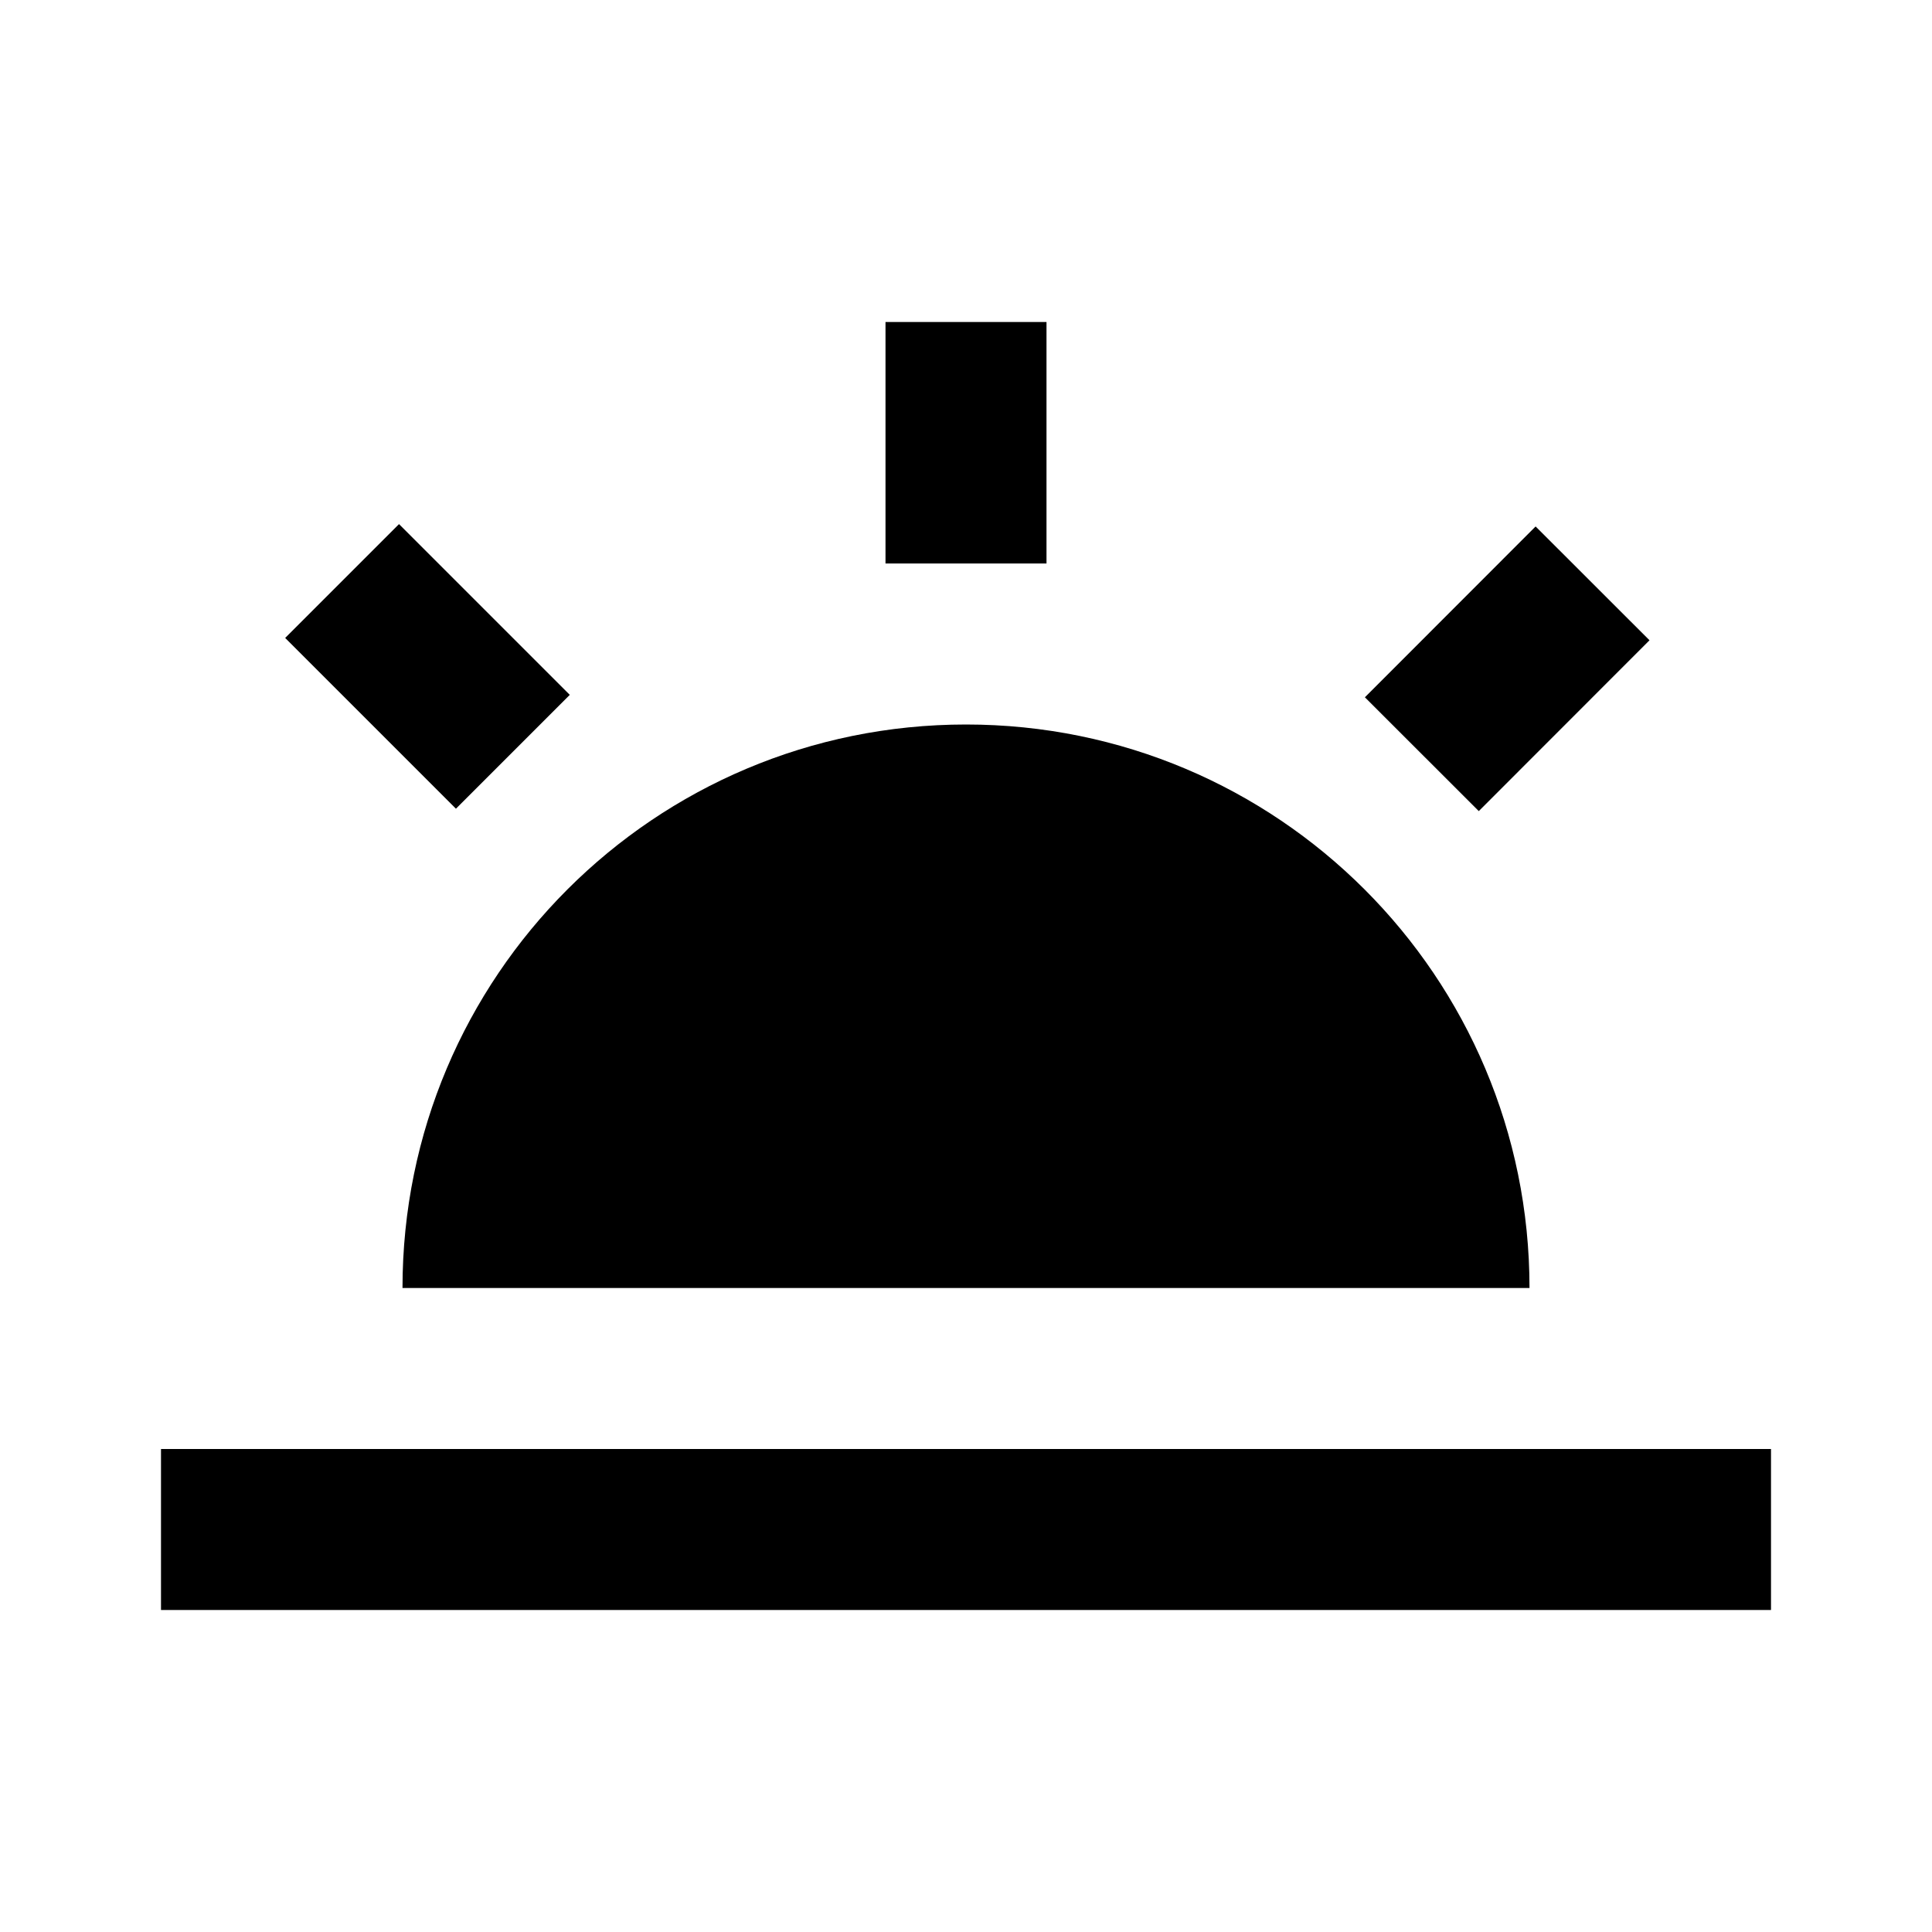
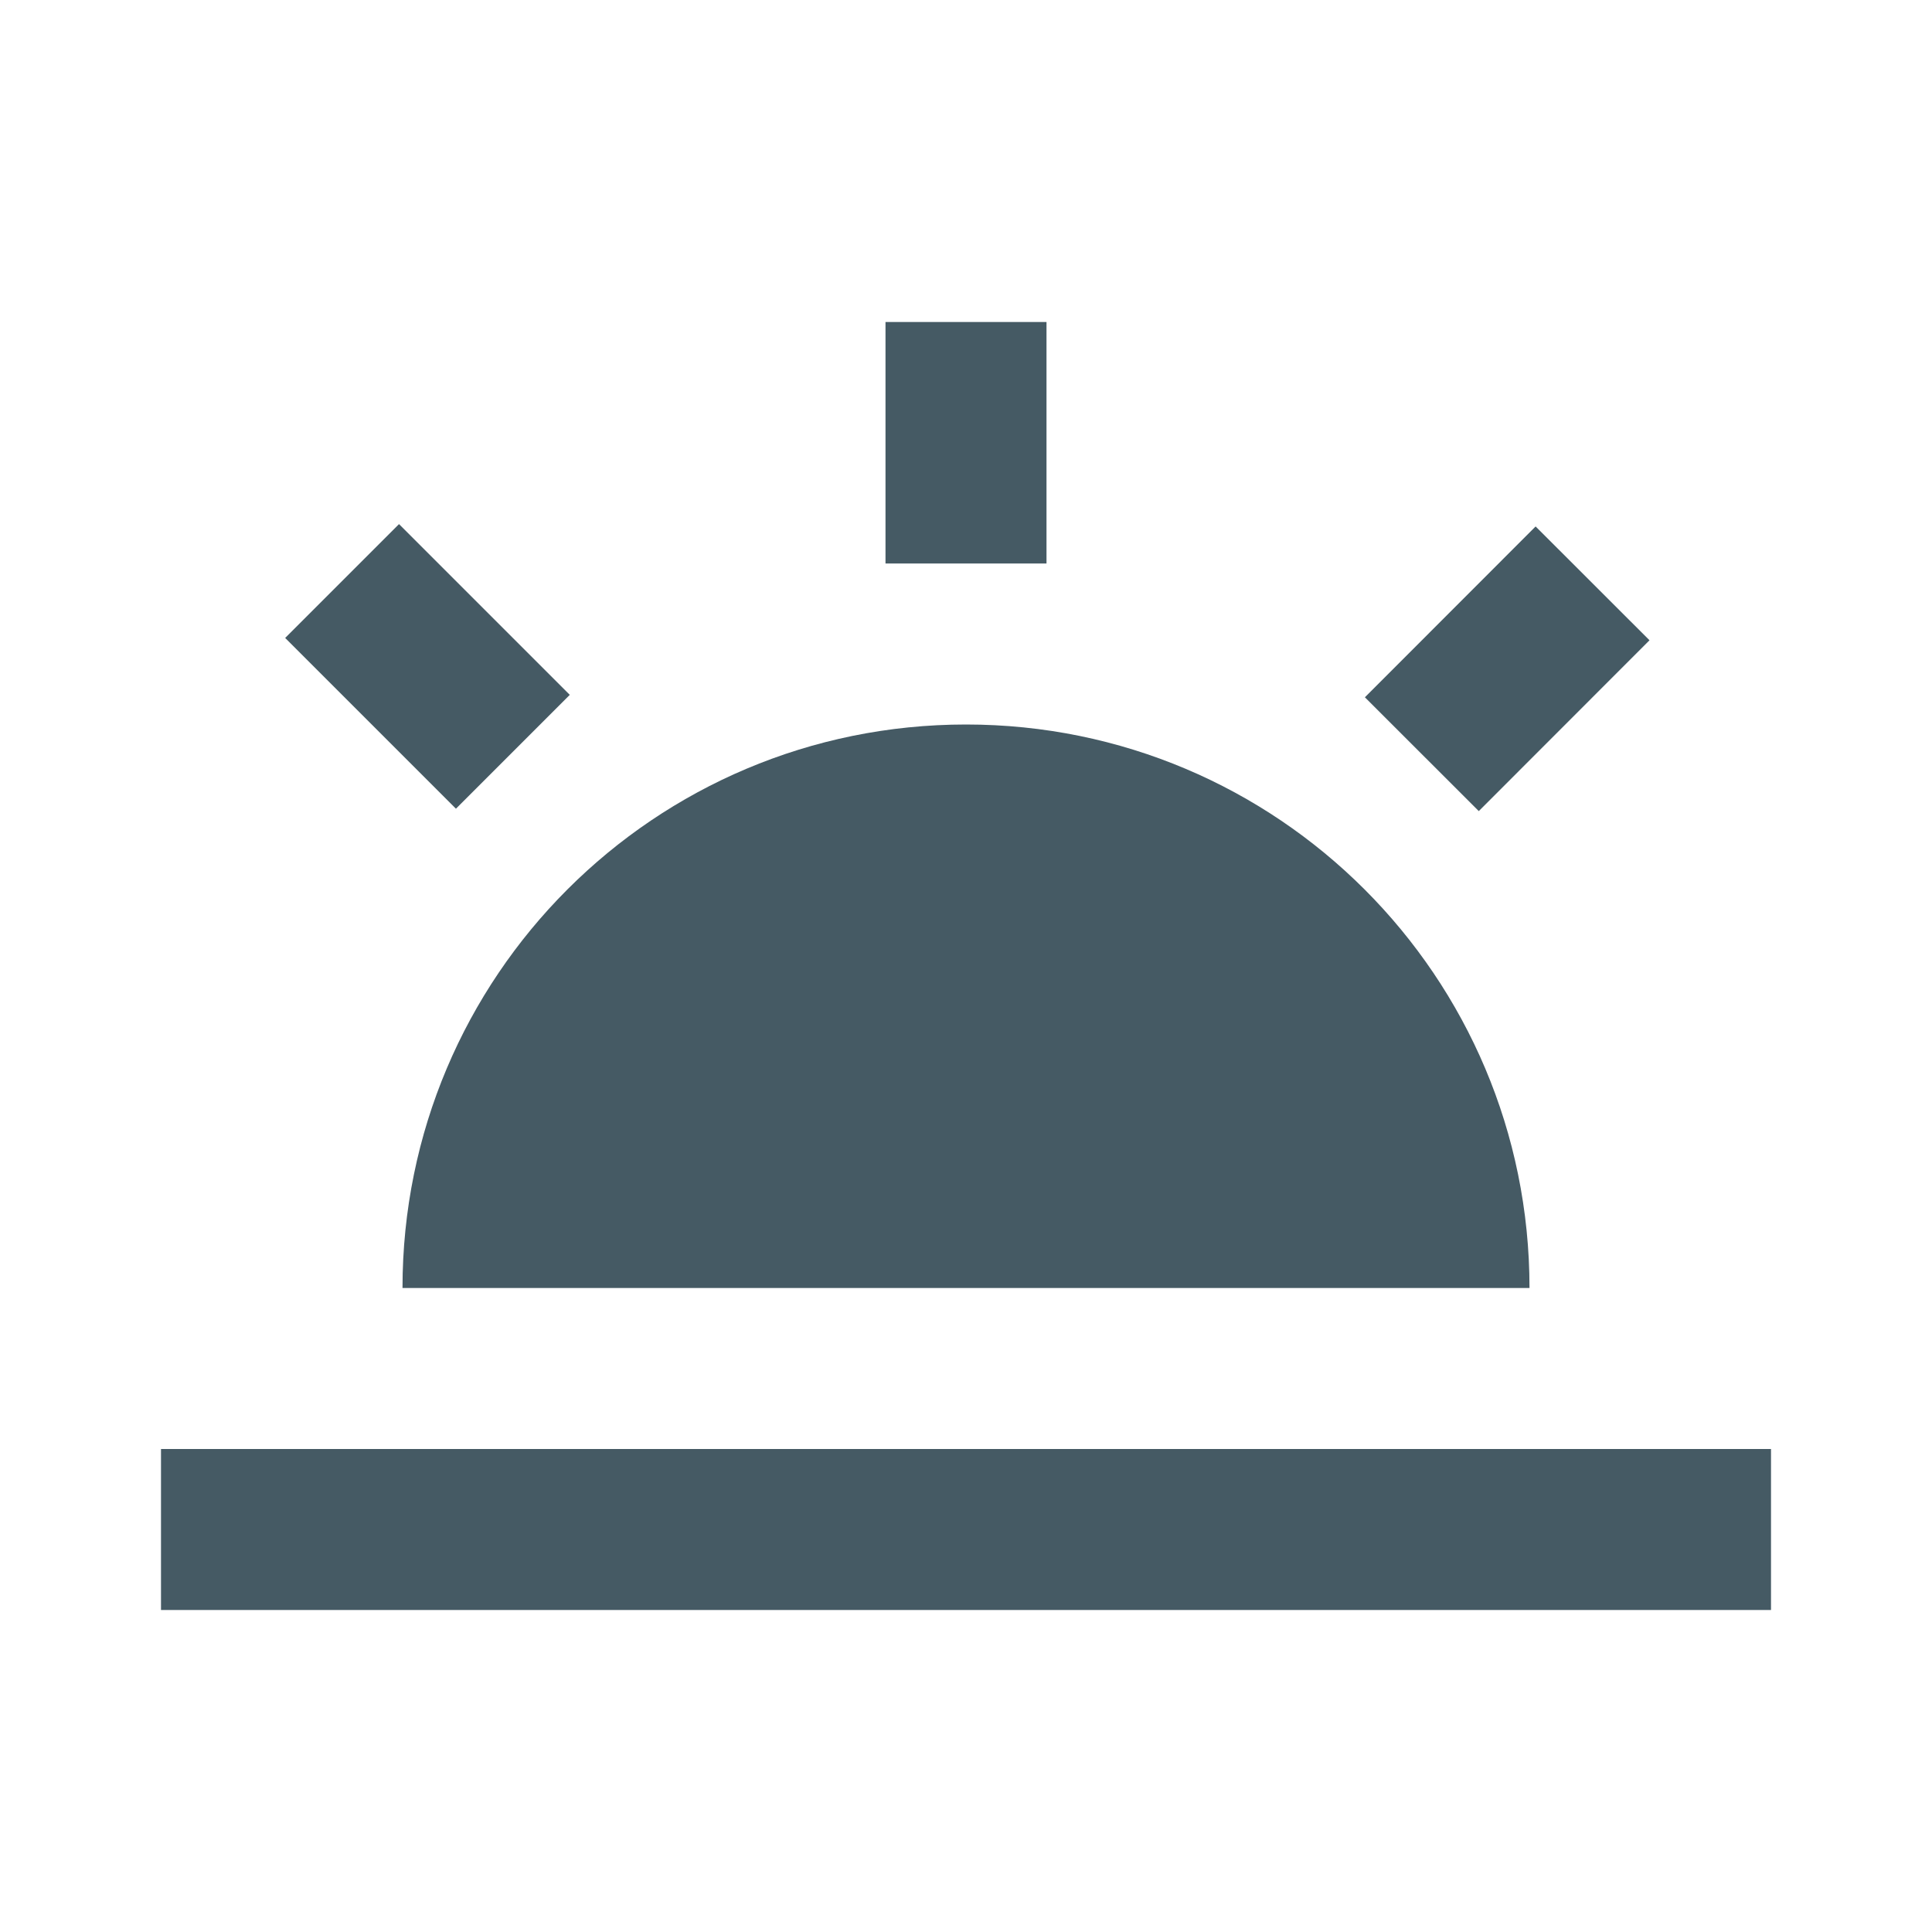
- <svg xmlns="http://www.w3.org/2000/svg" enable-background="new 0 0 24 24" height="24px" viewBox="0 0 24 24" width="24px" fill="#000000">
+ <svg xmlns="http://www.w3.org/2000/svg" enable-background="new 0 0 24 24" height="24px" viewBox="0 0 24 24" width="24px" fill="#455a64">
  <g>
    <rect fill="none" height="24" width="24" />
  </g>
  <g>
    <g>
      <rect height="2" transform="matrix(0.7069 -0.7074 0.7074 0.7069 -0.3887 15.676)" width="3" x="17.22" y="7.31" />
      <rect height="2" width="20" x="2" y="18" />
      <rect height="3" width="2" x="11" y="4" />
      <rect height="3" transform="matrix(0.7071 -0.7071 0.7071 0.7071 -4.2992 6.1783)" width="2" x="4.31" y="6.78" />
      <path d="M5,16h14c0-3.87-3.13-7-7-7S5,12.13,5,16z" />
    </g>
  </g>
</svg>
